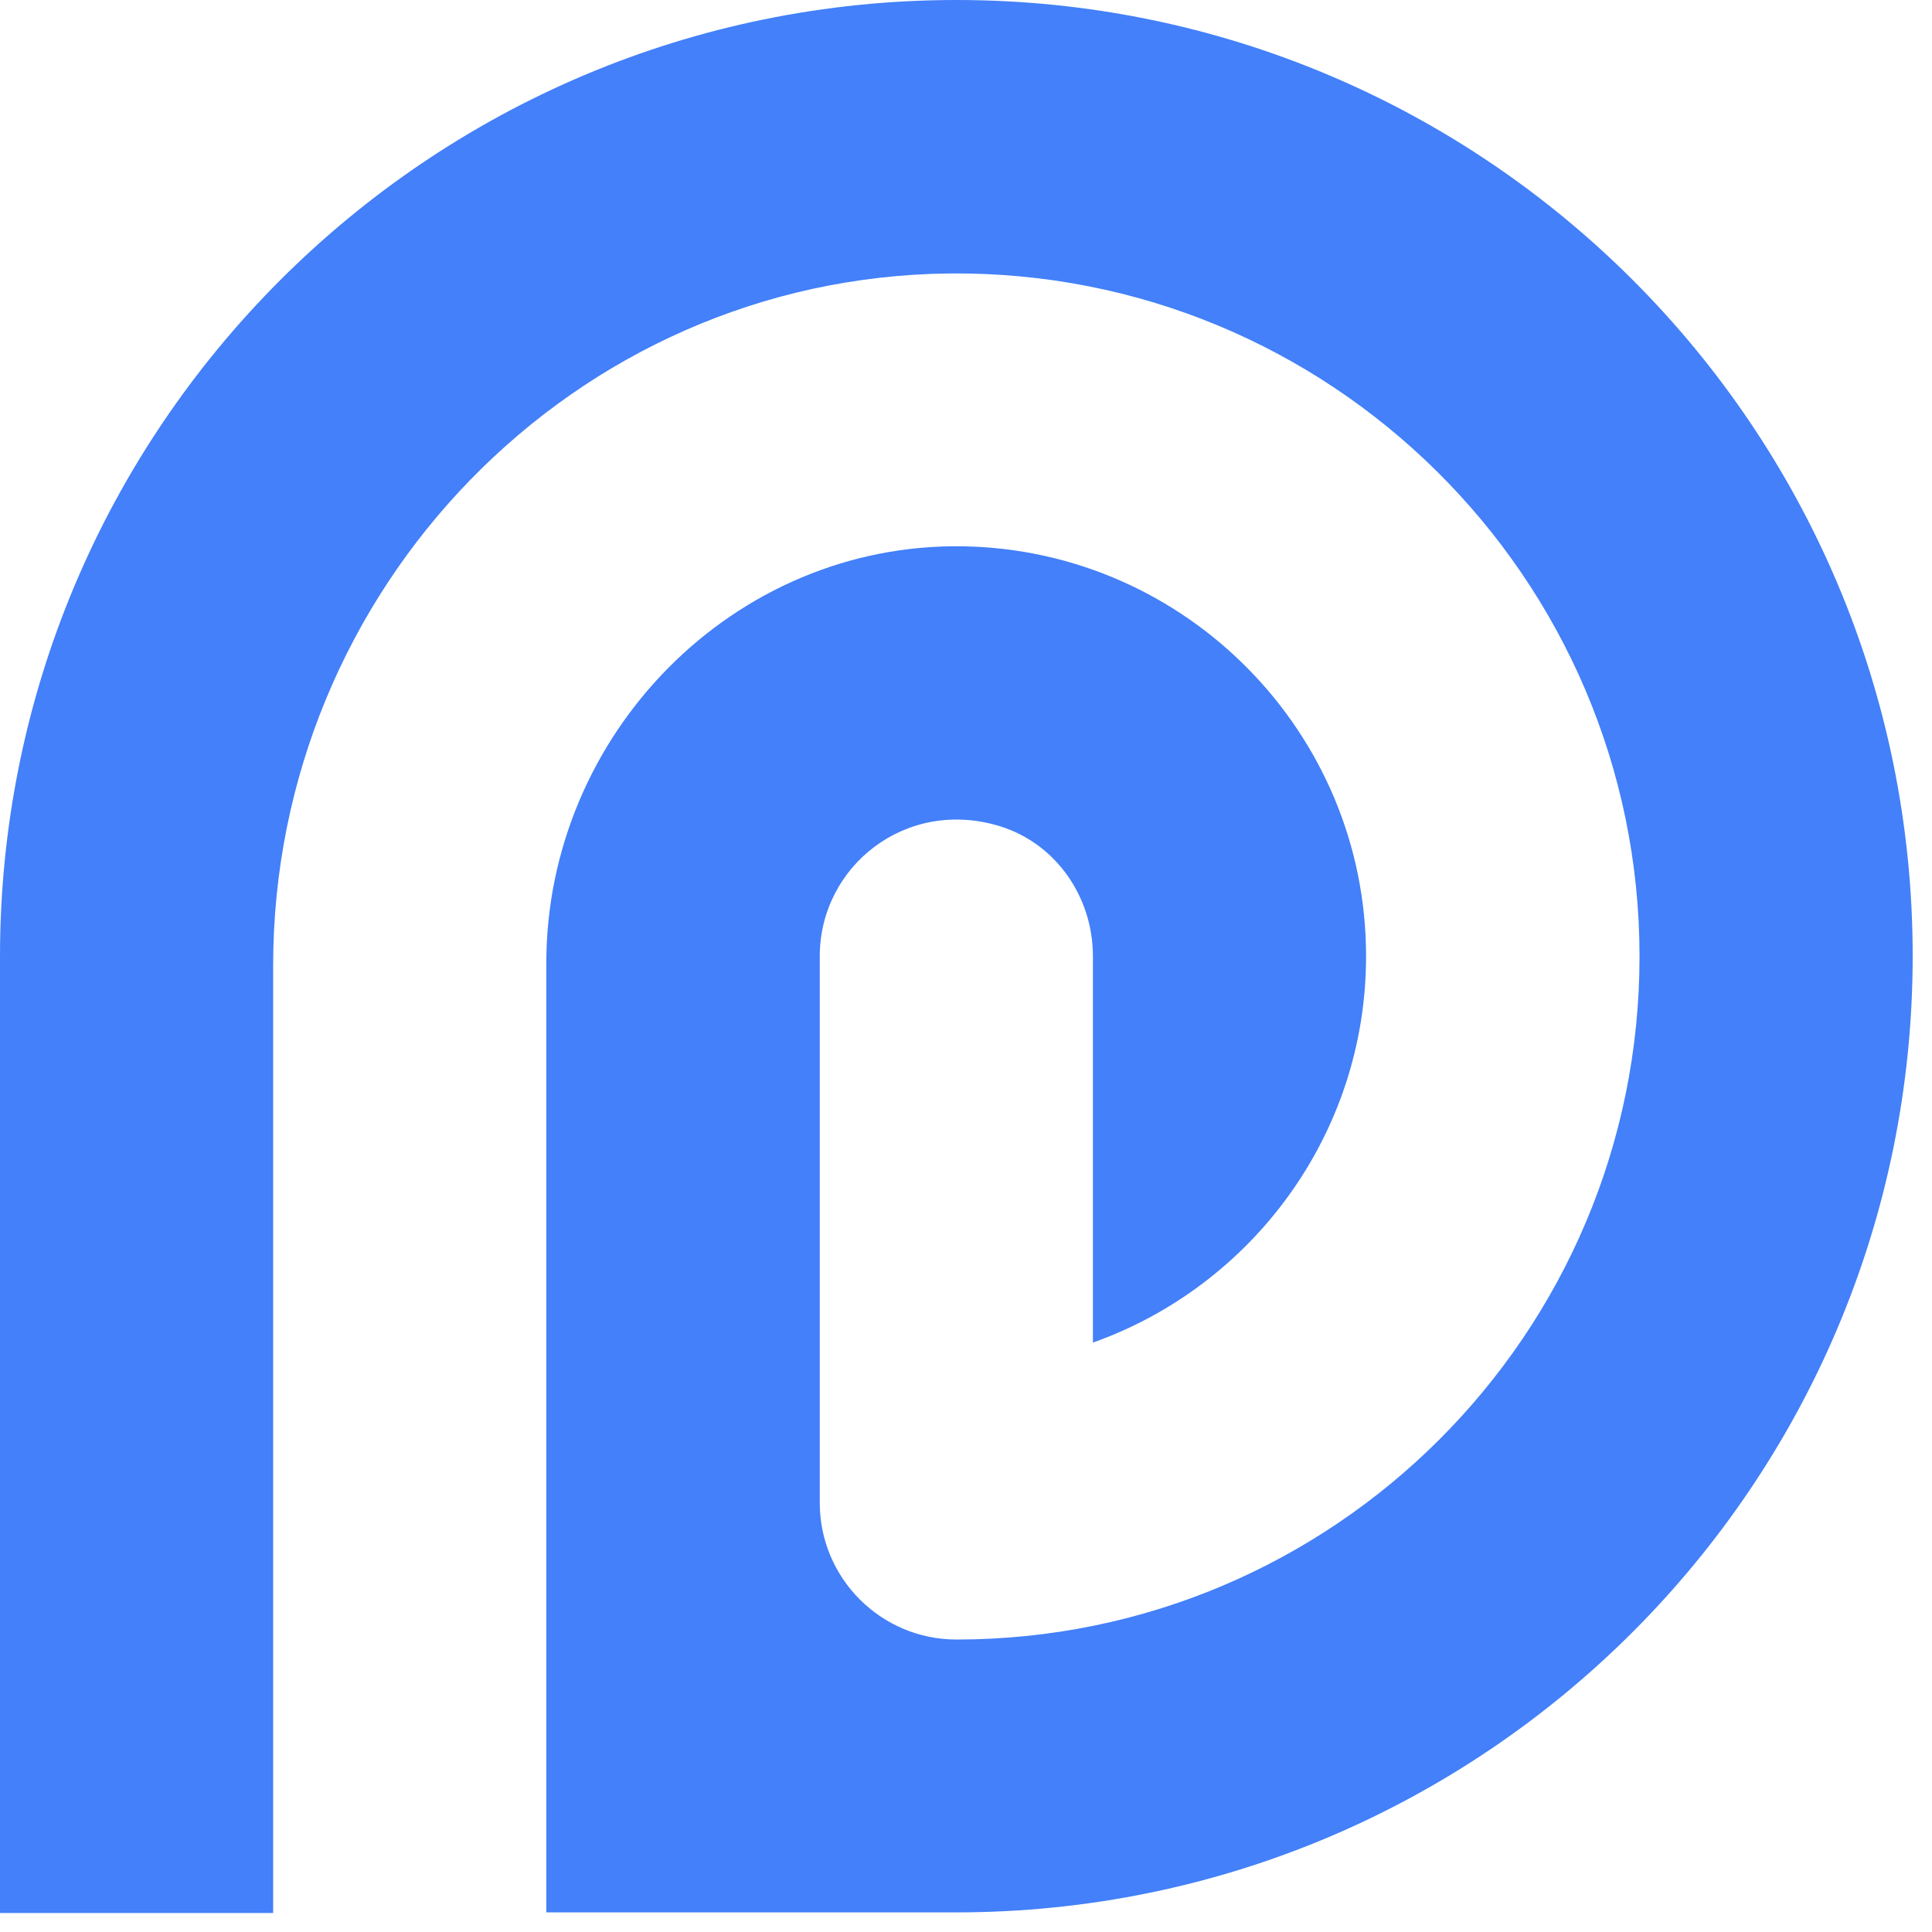
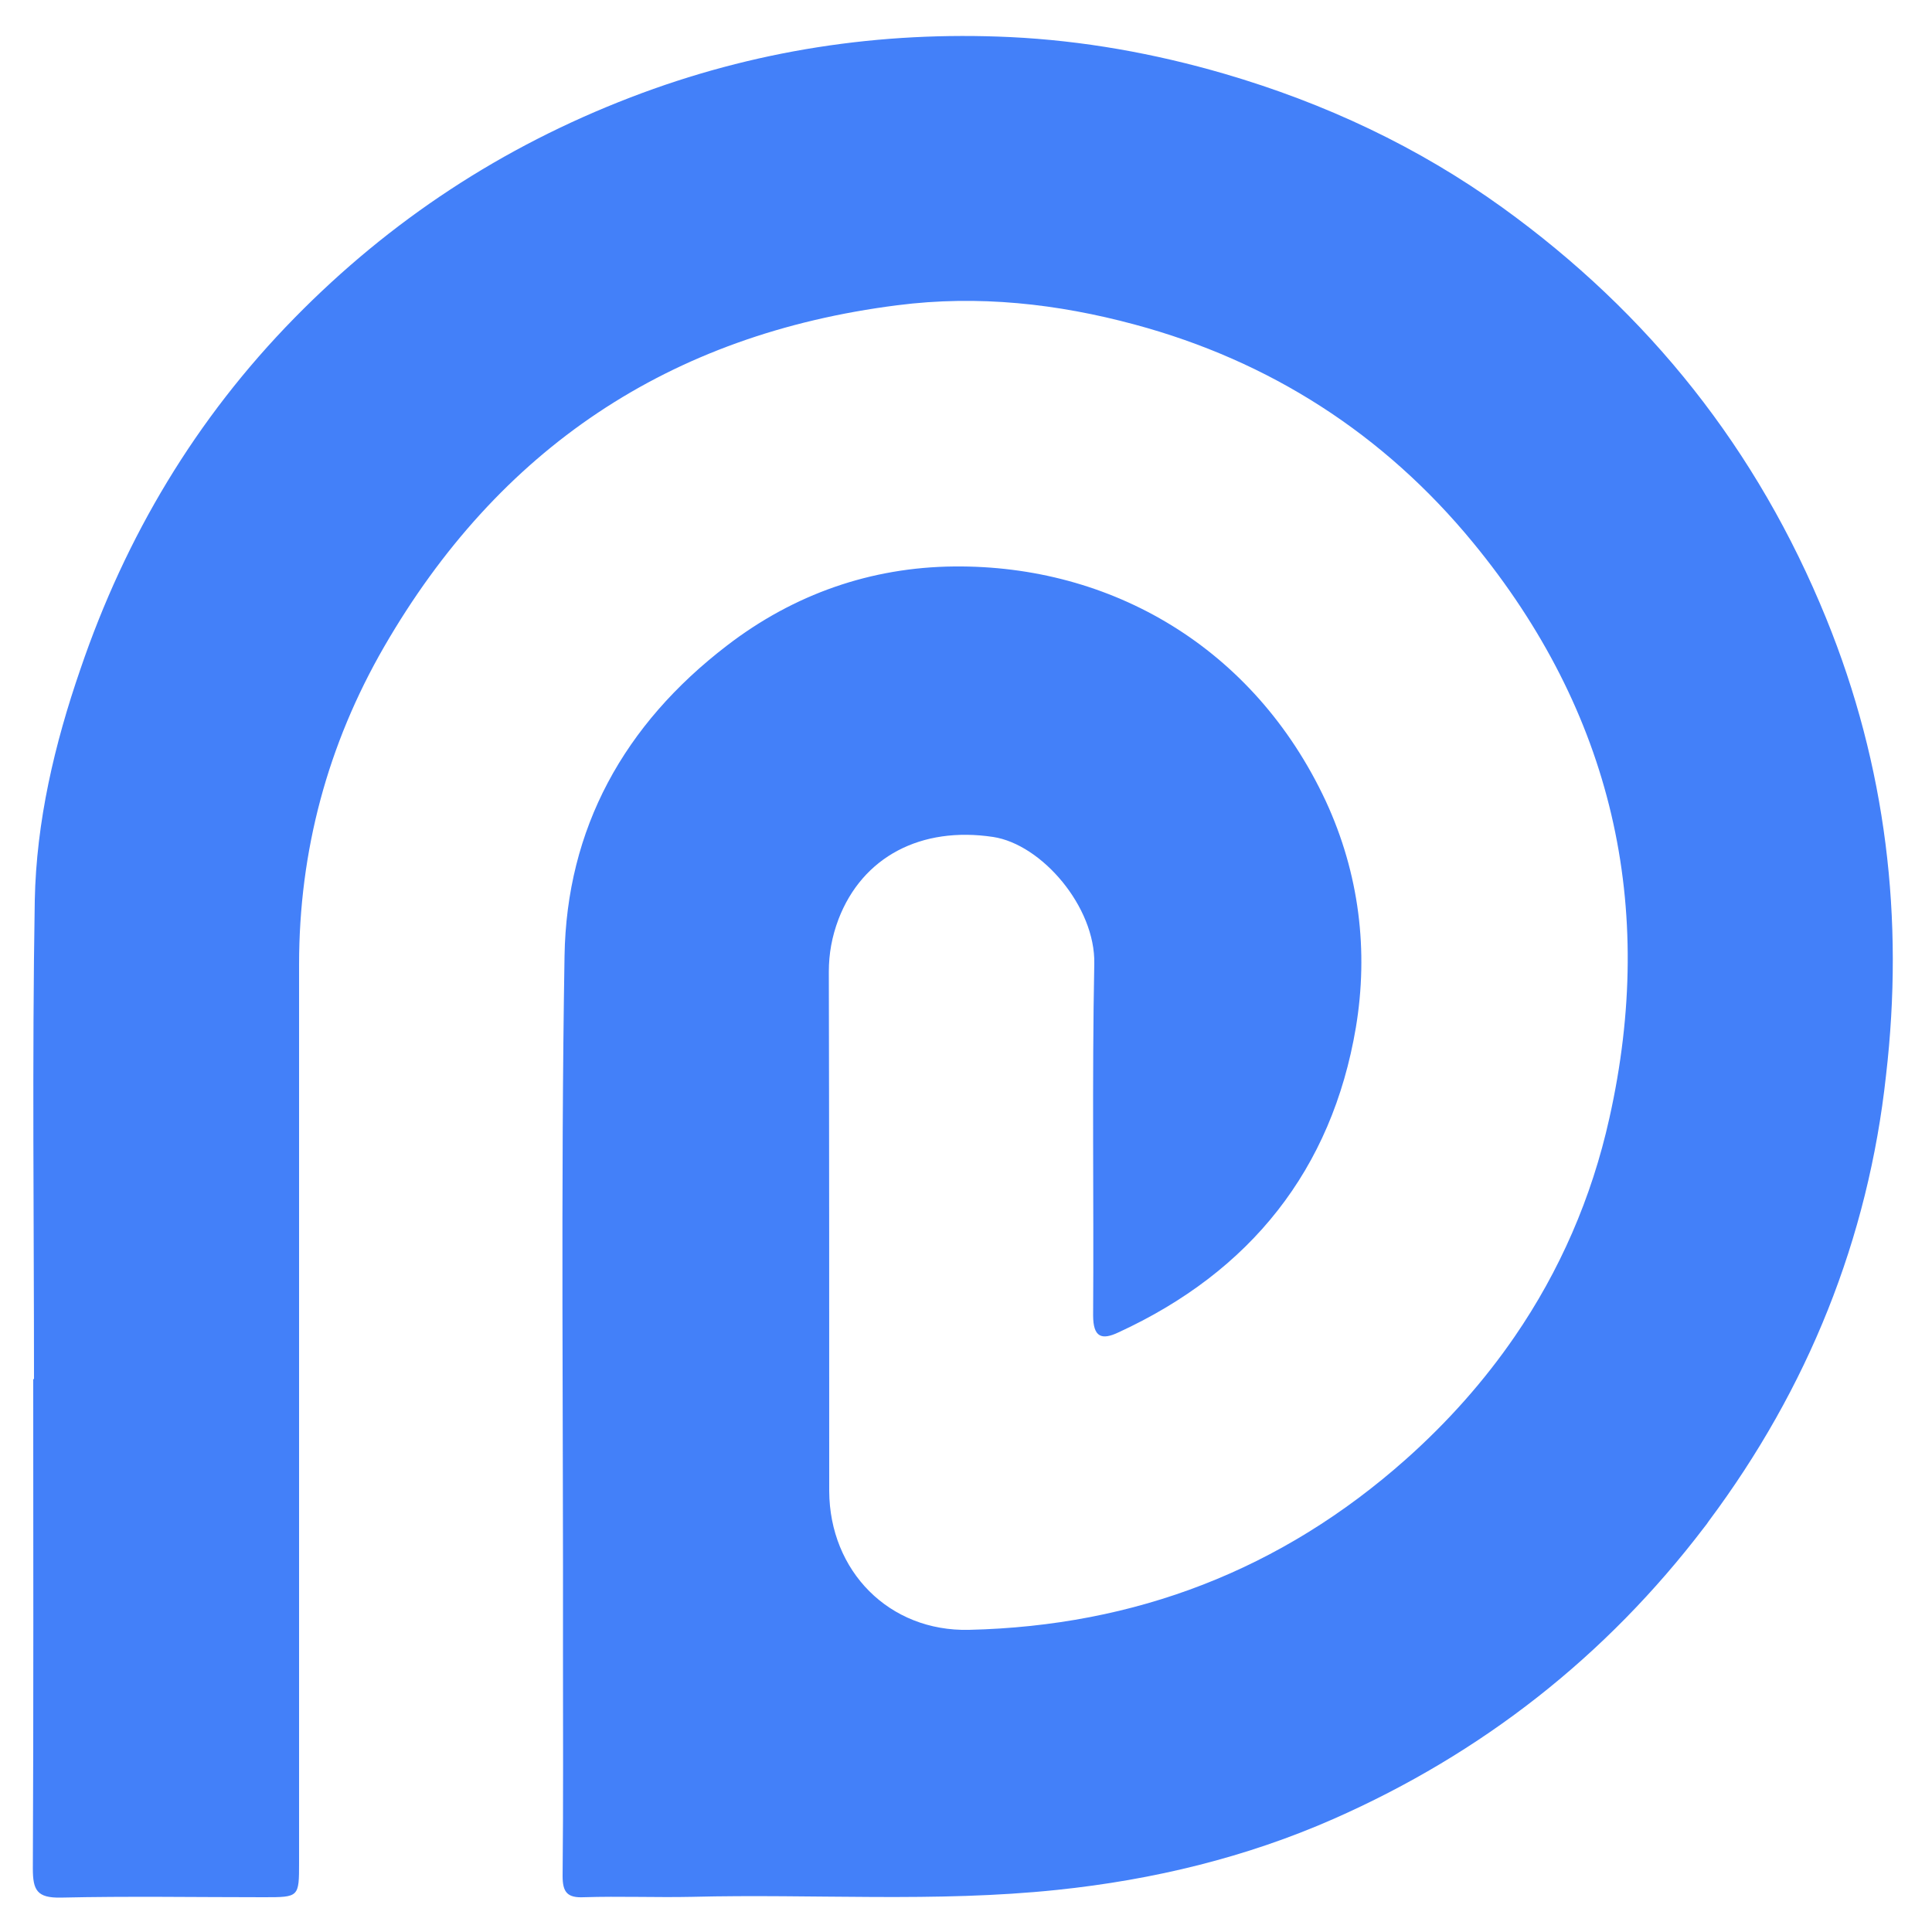
- <svg xmlns="http://www.w3.org/2000/svg" width="65" height="65" viewBox="0 0 65 65" fill="none">
-   <path d="M32.18 0C14.41 0 0 14.41 0 32.18V64.36H9.19V32.48C9.19 19.83 19.29 9.33 31.95 9.2C44.73 9.08 55.16 19.43 55.16 32.18C55.16 44.87 44.87 55.16 32.18 55.16C29.64 55.16 27.58 53.1 27.58 50.56V32.17C27.58 29.15 30.48 26.82 33.65 27.8C35.54 28.39 36.77 30.19 36.77 32.17V45.17C42.12 43.27 45.96 38.16 45.96 32.17C45.96 24.65 39.9 18.51 32.41 18.38C24.69 18.25 18.38 24.7 18.38 32.41V64.34H32.17C49.94 64.34 64.35 49.93 64.35 32.16C64.35 14.39 49.95 0 32.18 0Z" fill="#4380F9" />
+ <svg xmlns="http://www.w3.org/2000/svg" version="1.1" id="레이어_1" x="0px" y="0px" viewBox="0 0 500 500" style="enable-background:new 0 0 500 500;" xml:space="preserve">
+   <style type="text/css">
+ 	.st0{fill:#4380F9;}
+ </style>
+   <path class="st0" d="M472.6,160c-17.8-43.7-45.8-78.9-83.8-106.3C367,38,342.9,26.7,316.9,19.1c-18.2-5.3-36.7-8.6-55.4-9.5  C227.8,8,194.9,13,163.2,25.2C129.9,38,101,57,76.2,82.3c-25.5,26-43.7,56.5-55.4,90.9C14.1,192.6,9.4,212.6,9,233  c-0.7,41.3-0.2,82.6-0.2,123.9c-0.1,0-0.1,0-0.2,0c0,42.2,0.1,84.5-0.1,126.7c0,5.6,1.1,7.6,7.2,7.5c17.5-0.4,35-0.1,52.6-0.1  c9.1,0,9.1,0,9.1-9c0-77.5,0-154.9,0-232.4c0-29.4,7.4-56.9,22-82.2c29.6-51.2,73.7-80.9,132.8-88.4c21-2.7,41.5-0.4,61.5,5  c34.9,9.4,64.4,28.3,87.5,56.4c36.1,43.9,47.6,94.1,35.3,149c-4.6,20.7-12.9,39.6-24.5,56.5c-7.9,11.5-17.3,22.1-28.2,31.8  c-32.2,28.6-70,43.1-113,44.1c-20.7,0.5-36.1-15.2-36.2-35.9c0-44.8,0-89.6-0.1-134.4c0-4.7,0.8-9.1,2.5-13.6  c6.2-16.2,21.4-24.1,40-21.3c12.6,1.9,26.5,18.1,26.2,32.8c-0.6,30.3-0.1,60.7-0.3,91c0,5.7,2.2,6.5,6.6,4.4  c34.1-15.7,55.2-42.1,61.4-78.9c3.3-19.8,0.9-39.8-7.8-58.6c-18.6-39.8-55.6-61.1-96.2-60.7c-21.4,0.2-41.4,7.1-58.8,20.5  c-26.6,20.4-41.5,47.3-42,80.4c-1,60.2-0.3,120.4-0.4,180.6c0,19.1,0.1,38.3-0.1,57.4c0,4.2,1.2,5.7,5.5,5.5  c9.3-0.3,18.7,0.1,28-0.1c31.5-0.8,63,1.5,94.5-1.8c24.9-2.6,48.9-8.4,71.6-18.4c38.3-16.9,70.4-42,95.9-75.5c0.4-0.5,0.8-1,1.1-1.5  c25.7-34.4,41.3-73.1,45.9-115.4C492.8,237.9,488.2,198.3,472.6,160z" />
</svg>
